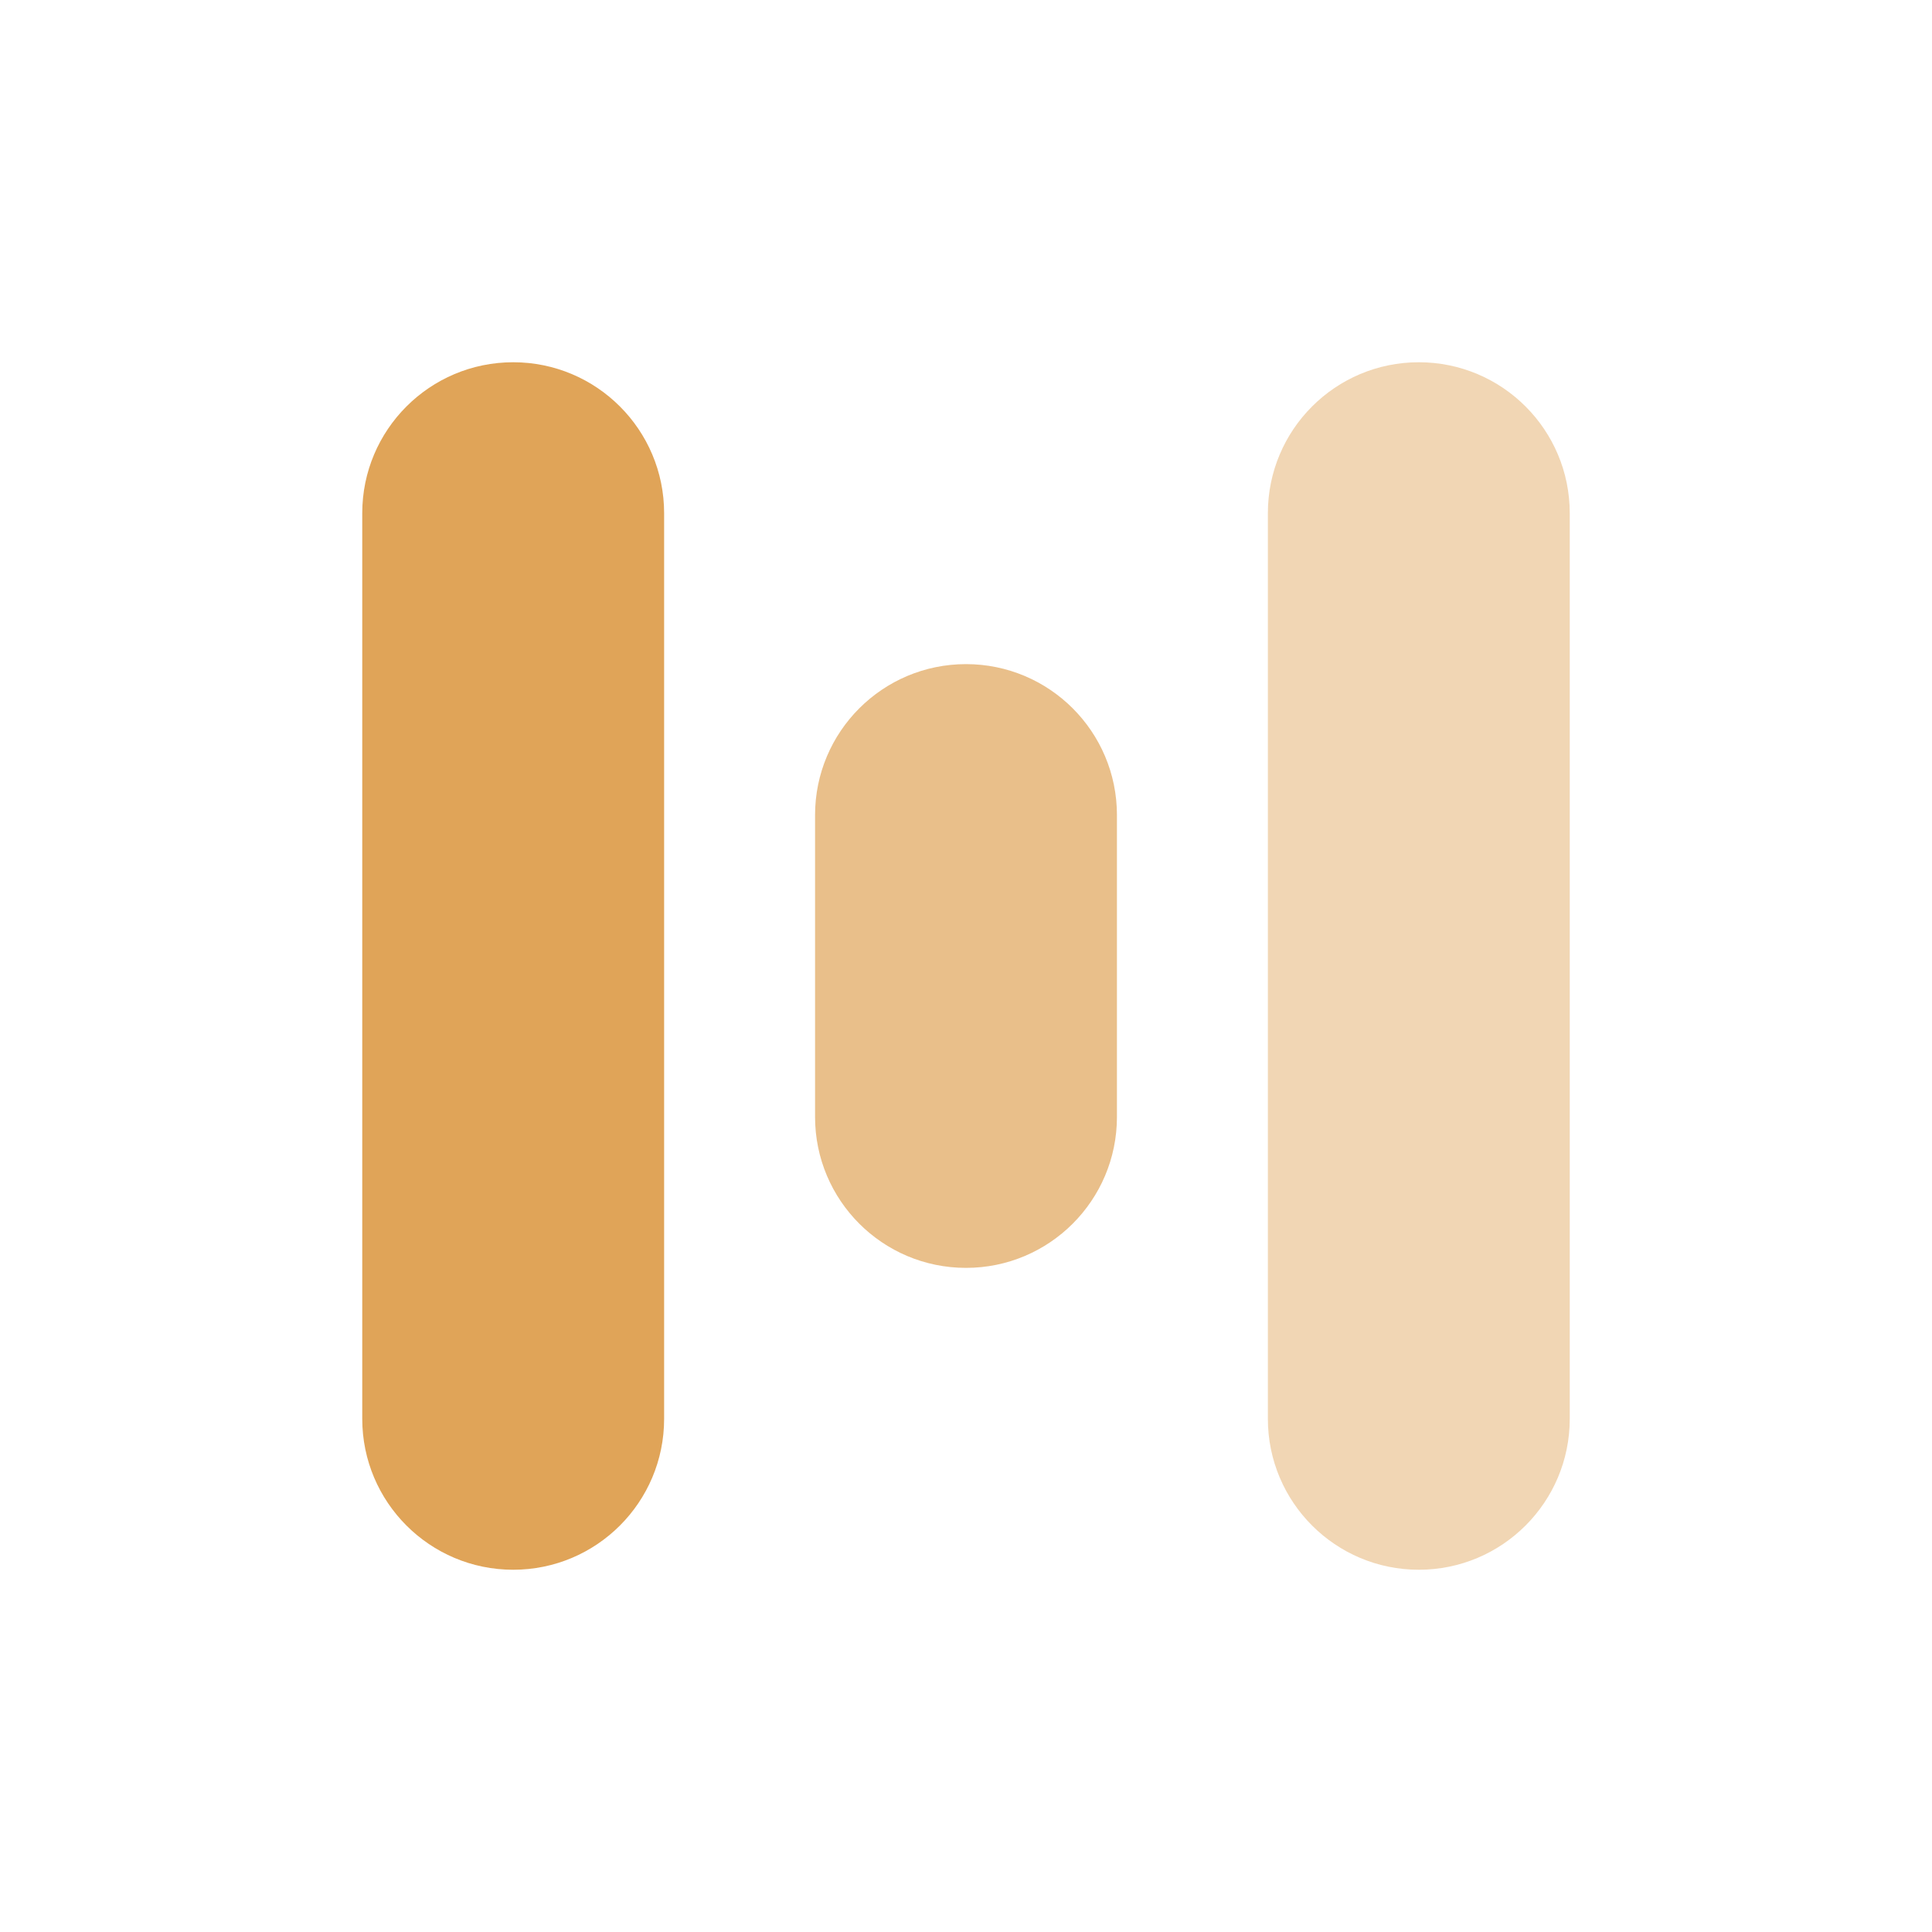
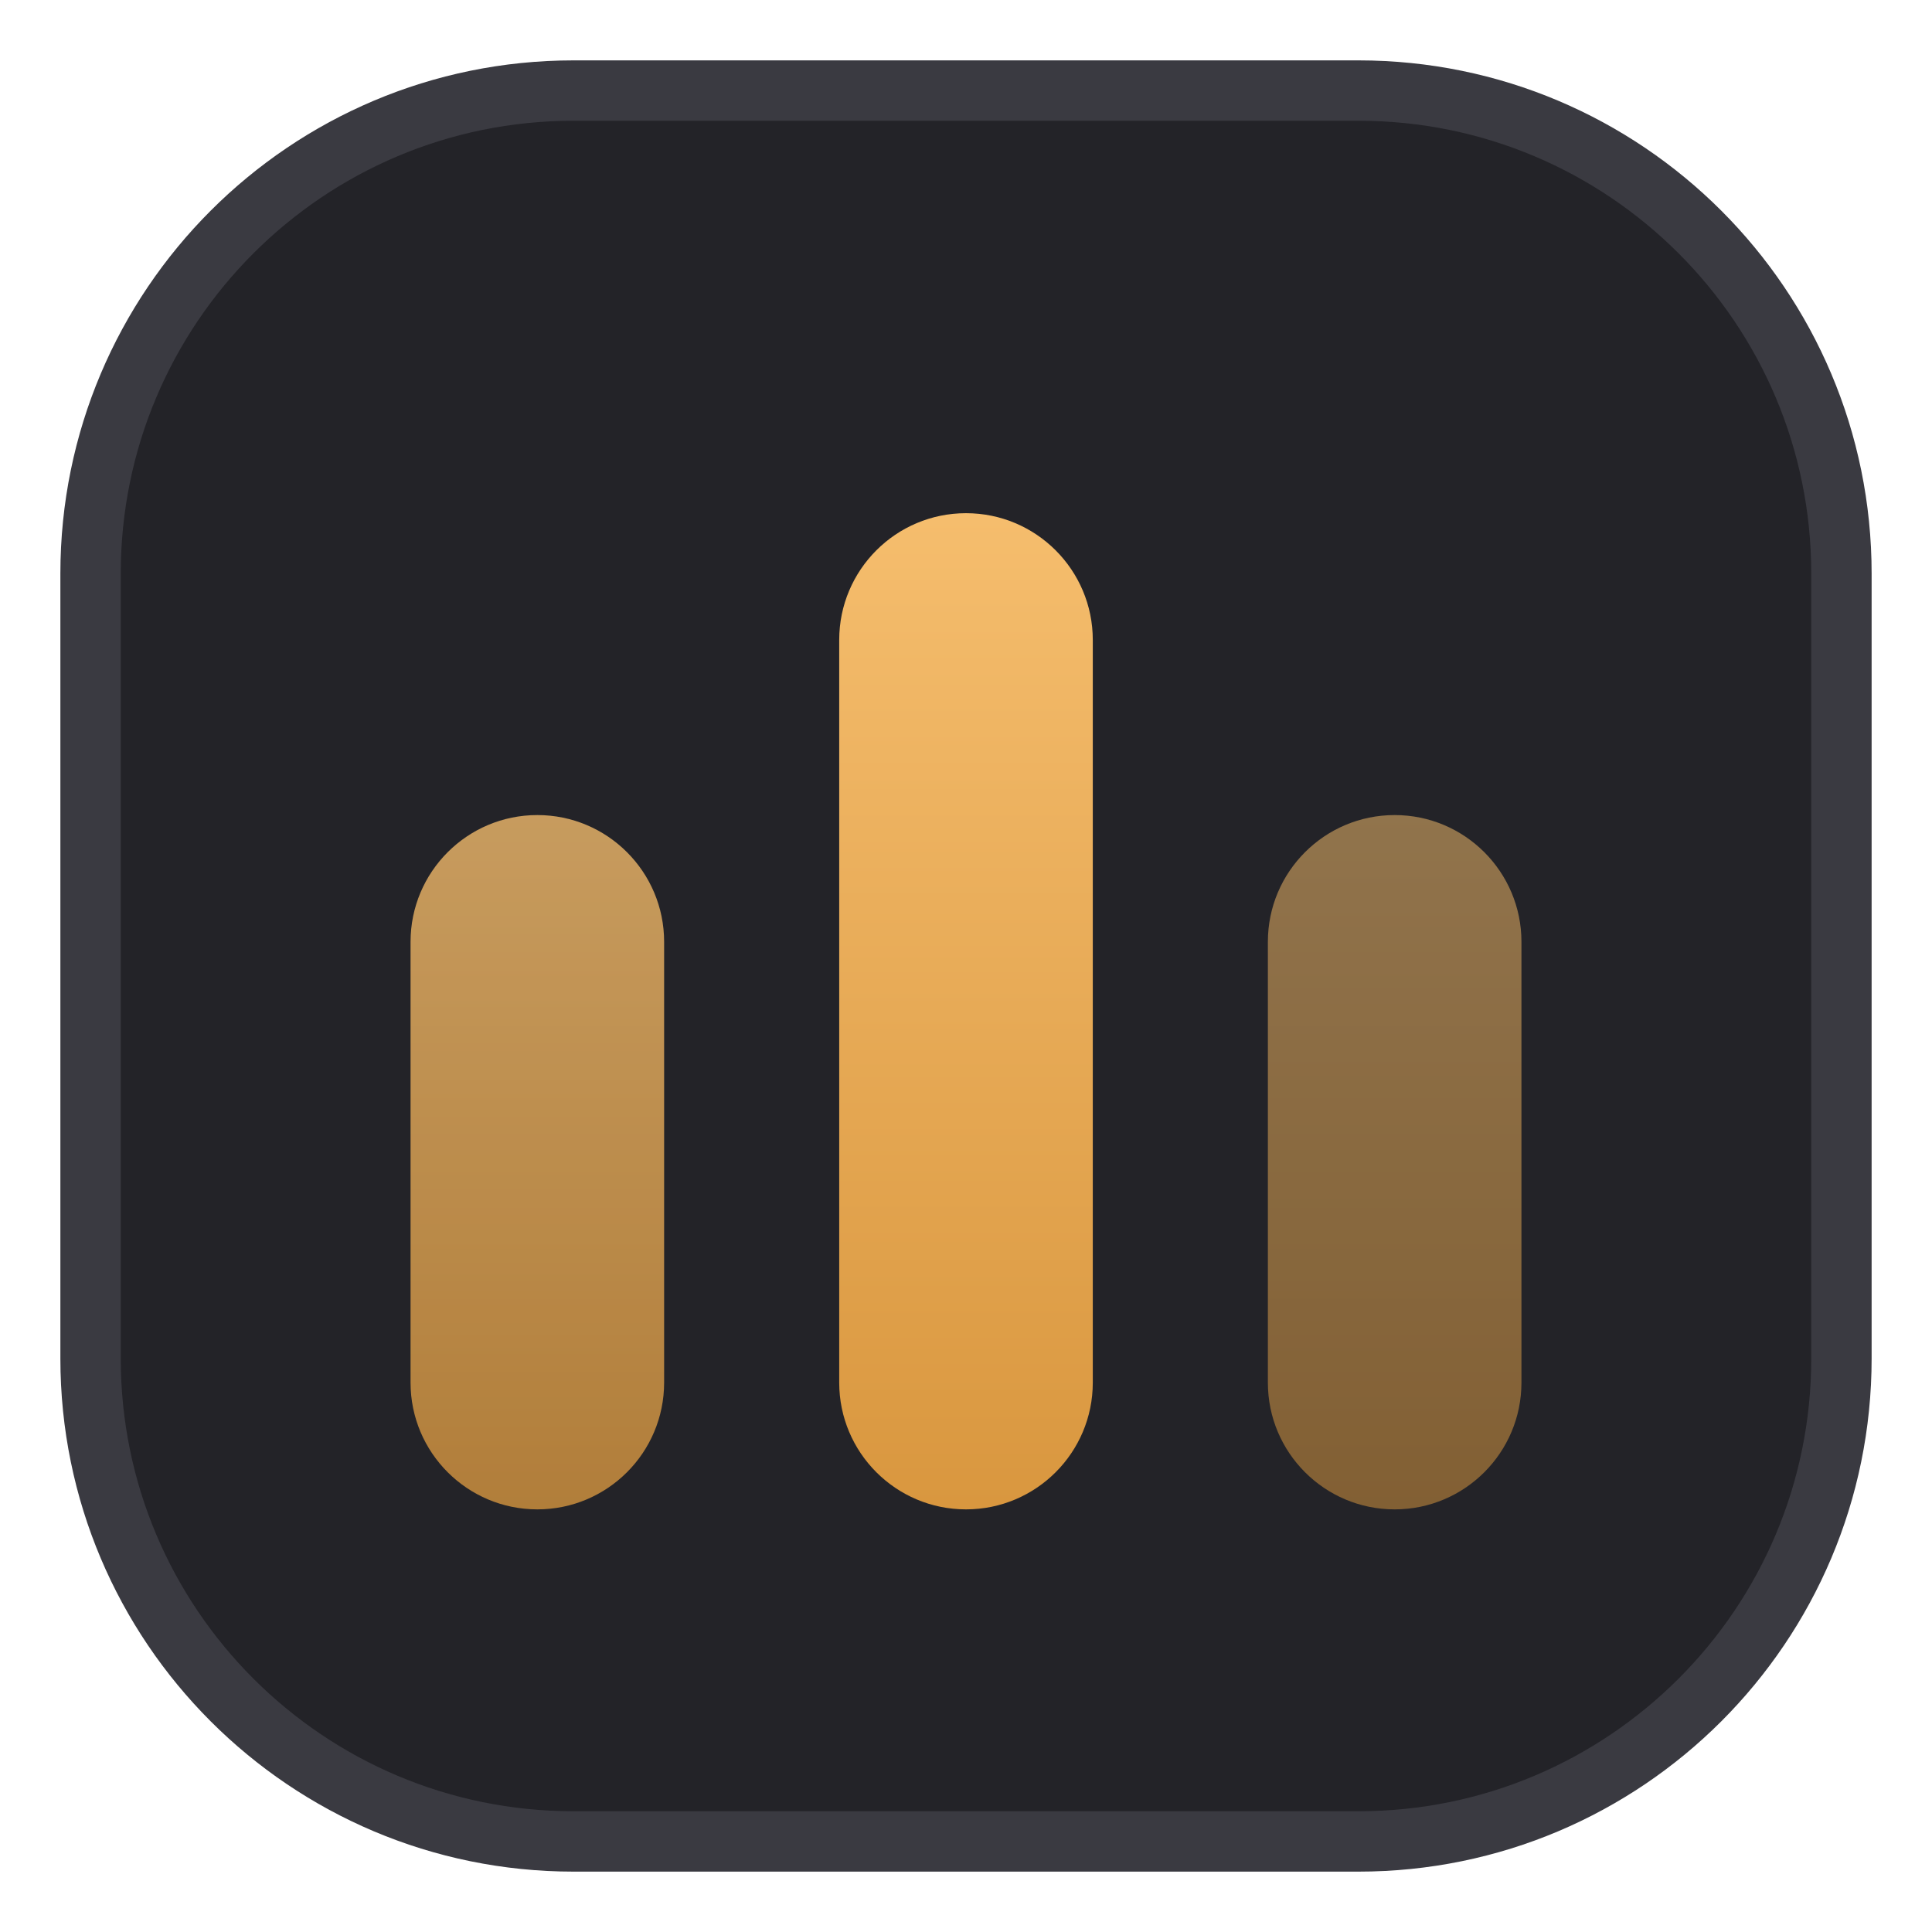
<svg xmlns="http://www.w3.org/2000/svg" viewBox="0 0 32 32">
-   <rect x="6" y="6" width="5" height="20" rx="2.5" fill="#e0a458" />
-   <rect x="13.5" y="11" width="5" height="10" rx="2.5" fill="#e0a458" opacity="0.7" />
-   <rect x="21" y="6" width="5" height="20" rx="2.5" fill="#e0a458" opacity="0.45" />
+   <defs>
+     <linearGradient id="plate" x1="0" y1="0" x2="0" y2="1">
+       <stop offset="0" stop-color="#f5bd6d" />
+       <stop offset="1" stop-color="#d9973f" />
+     </linearGradient>
+   </defs>
+   <rect x="1.5" y="1.5" width="29" height="29" rx="8" fill="#232328" stroke="#3a3a41" stroke-width="1" />
+   <rect x="6.8" y="13.5" width="4.2" height="11.5" rx="2.1" fill="url(#plate)" opacity="0.78" />
+   <rect x="13.9" y="8.5" width="4.2" height="16.5" rx="2.1" fill="url(#plate)" />
+   <rect x="21" y="13.5" width="4.2" height="11.5" rx="2.1" fill="url(#plate)" opacity="0.52" />
</svg>
